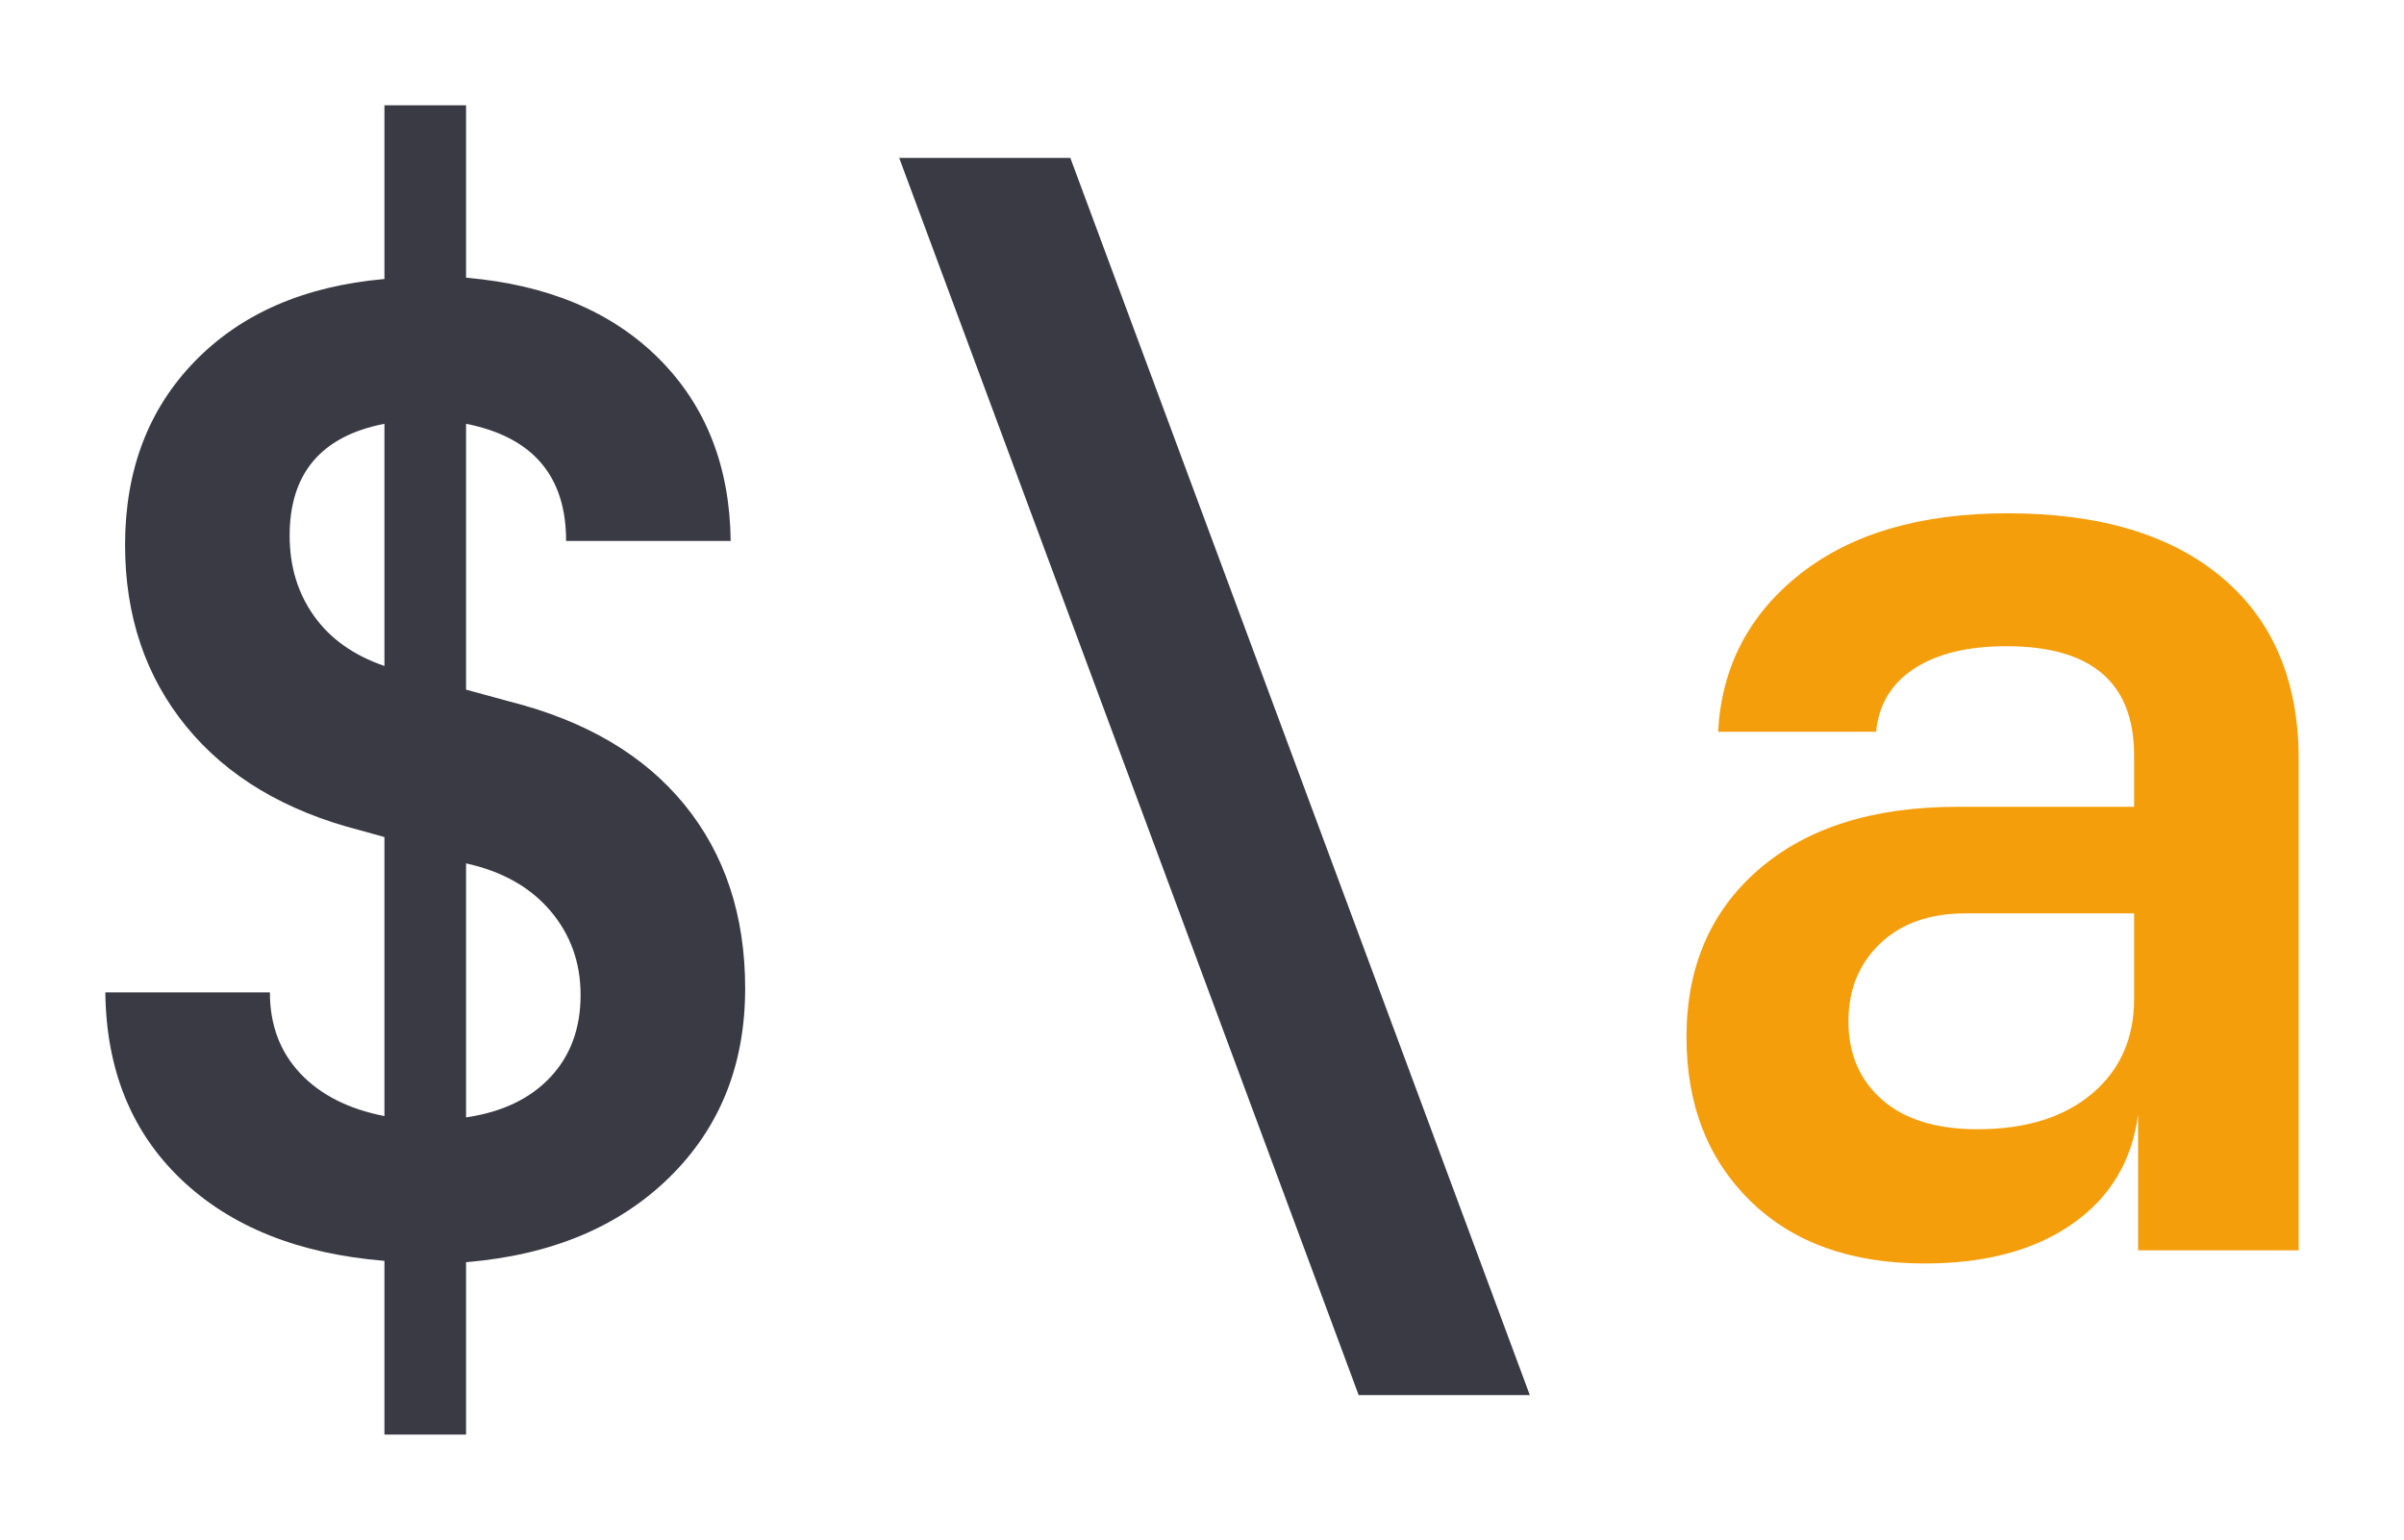
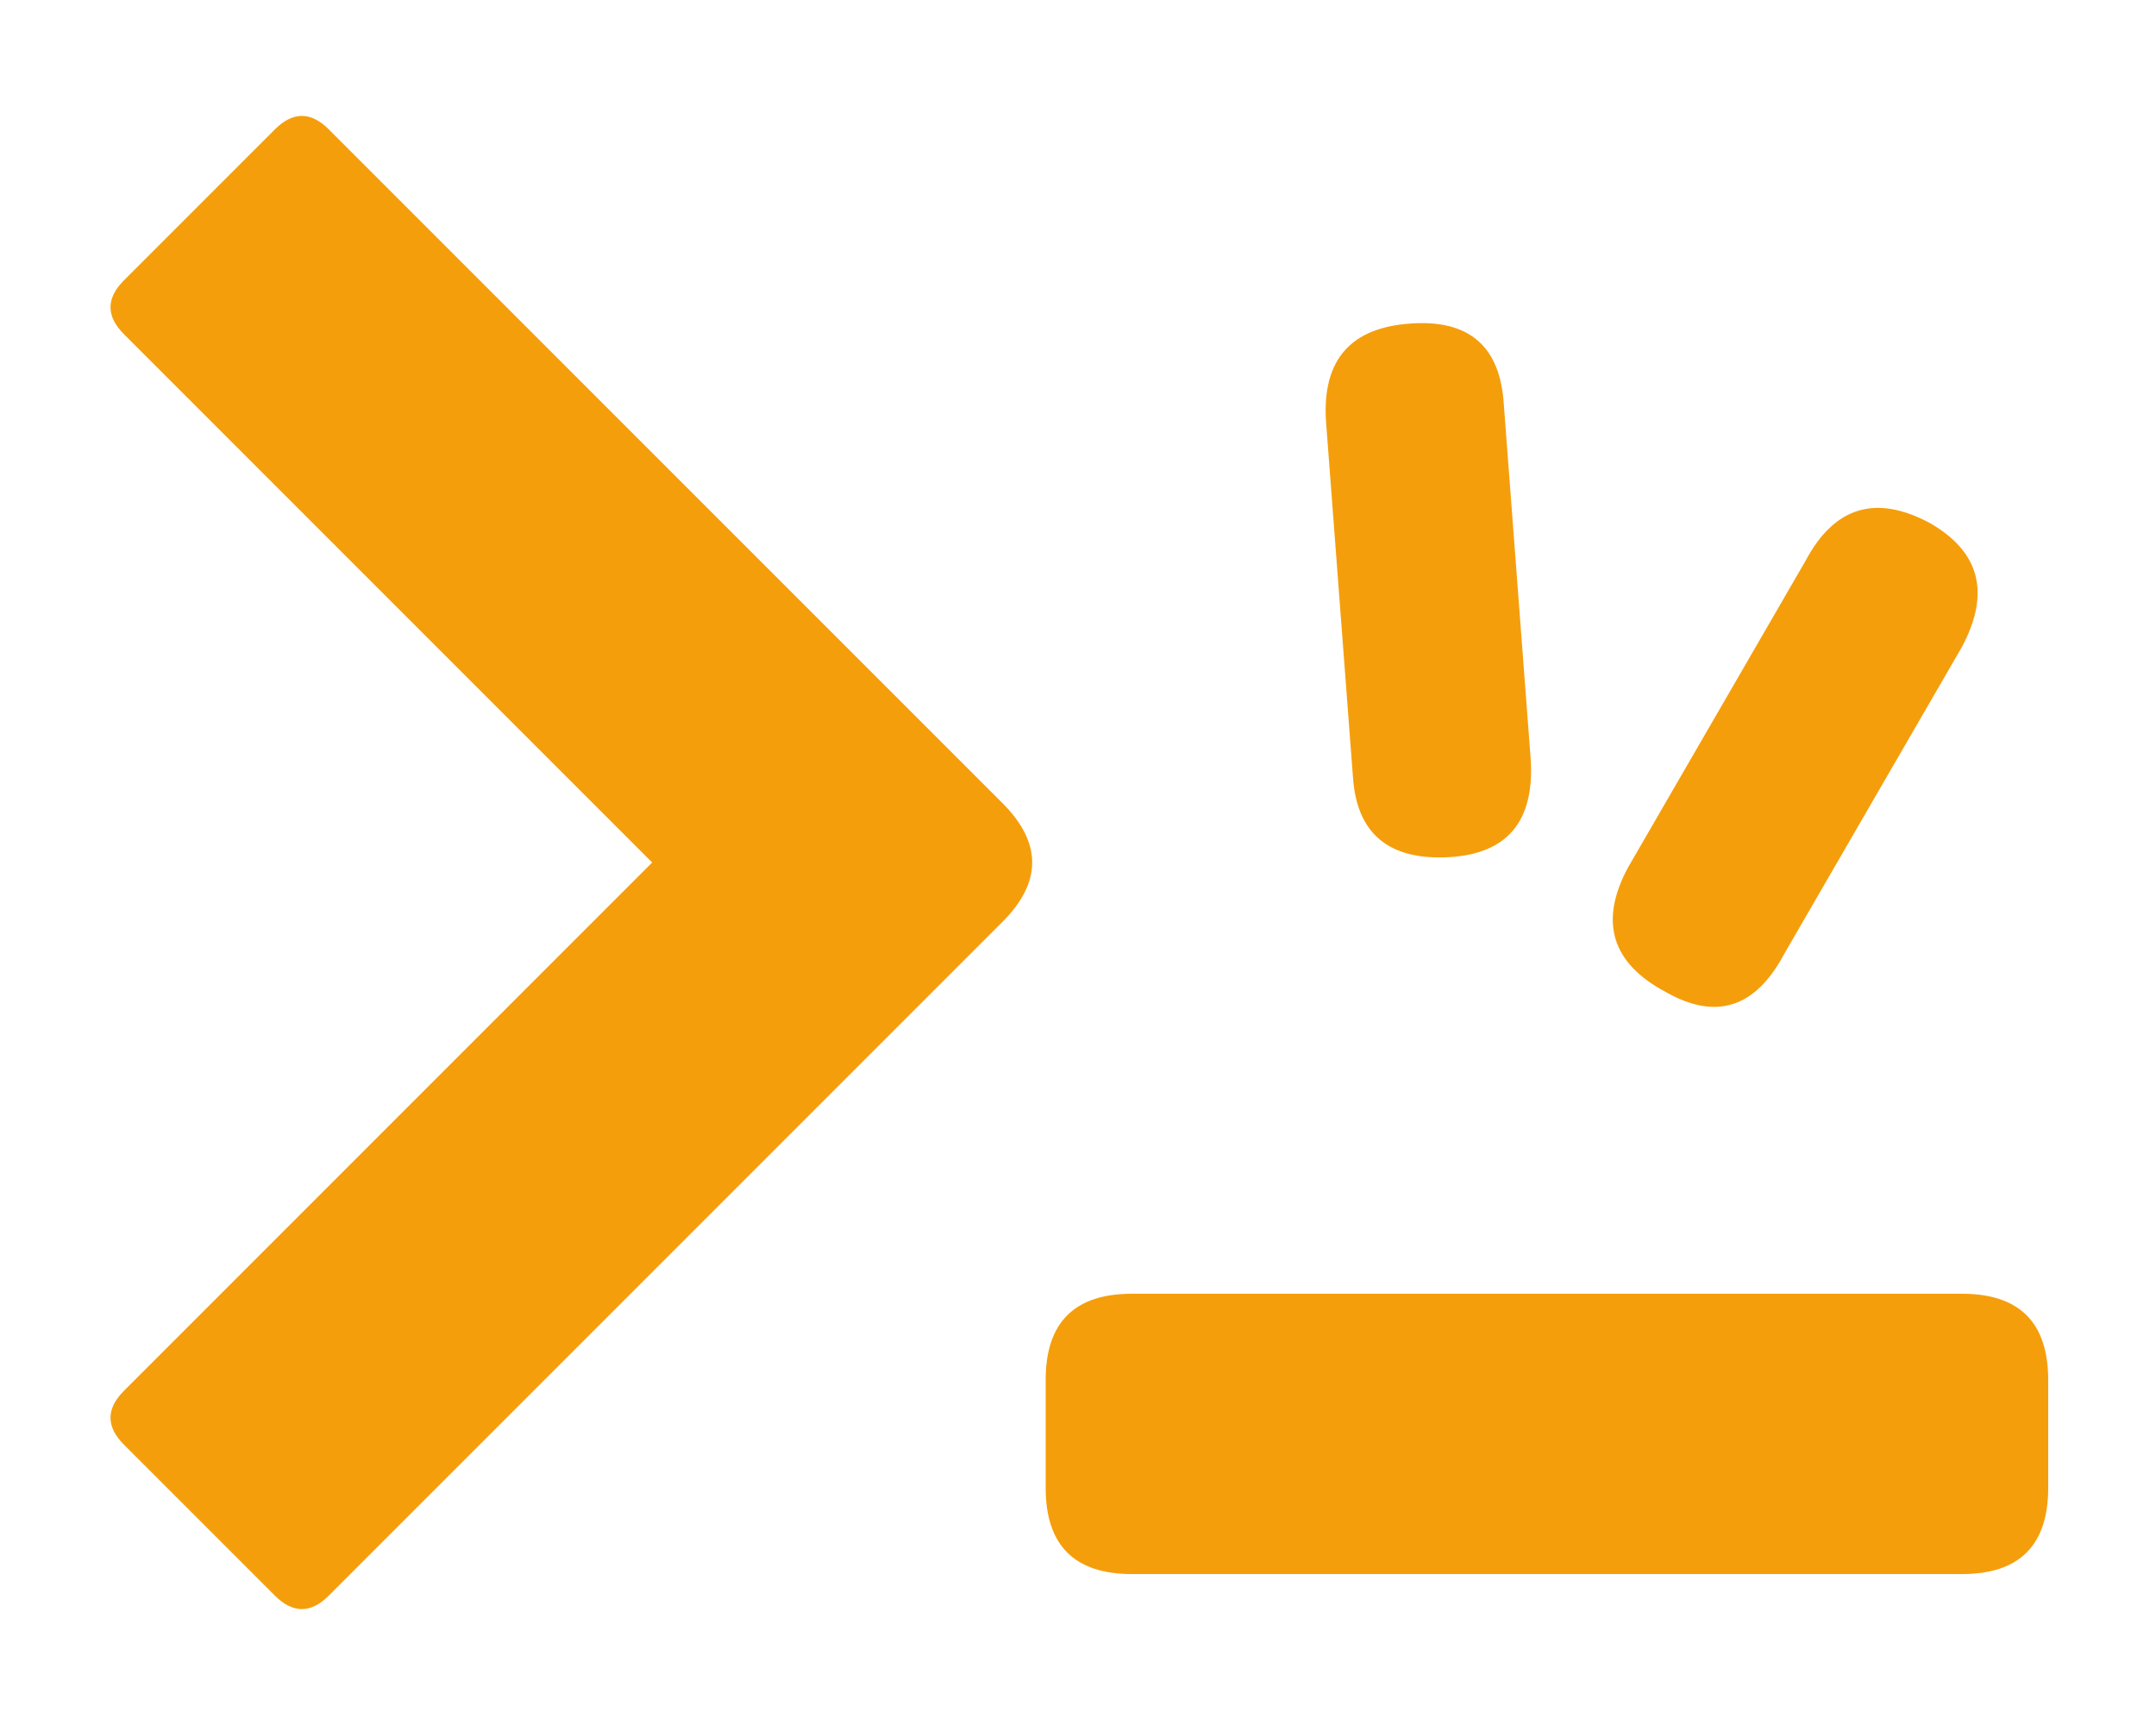
- <svg xmlns="http://www.w3.org/2000/svg" viewBox="-6.9 -285 547.8 351">
-   <path d="M99.300 42L80.700 42L80.700 2.400Q51.300 0 34.350-16.200Q17.400-32.400 17.100-58.800L54.600-58.800Q54.600-47.700 61.500-40.350Q68.400-33 80.700-30.600L80.700-94.200L75.300-95.700Q49.500-102.300 35.550-119.400Q21.600-136.500 21.600-160.800Q21.600-186.300 37.500-202.650Q53.400-219 80.700-221.400L80.700-261L99.300-261L99.300-221.700Q127.200-219.300 143.250-203.250Q159.300-187.200 159.600-161.700L122.100-161.700Q122.100-183.900 99.300-188.400L99.300-127.800L109.200-125.100Q135.300-118.500 149.100-101.550Q162.900-84.600 162.900-59.700Q162.900-33.600 145.650-16.650Q128.400 0.300 99.300 2.700L99.300 42M59.100-162.900Q59.100-152.400 64.650-144.600Q70.200-136.800 80.700-133.200L80.700-188.400Q59.100-184.200 59.100-162.900M99.300-88.200L99.300-30.300Q111.600-32.100 118.500-39.450Q125.400-46.800 125.400-58.200Q125.400-69.300 118.500-77.400Q111.600-85.500 99.300-88.200" fill="#3A3A44" />
-   <path d="M341.700 33L302.700 33L198-249L237-249" fill="#3A3A44" />
-   <path d="M431.700 3Q406.500 3 391.950-11.250Q377.400-25.500 377.400-48.600Q377.400-72.600 393.900-86.850Q410.400-101.100 439.200-101.100L479.400-101.100L479.400-112.800Q479.400-137.700 450.300-137.700Q437.100-137.700 429.300-132.600Q421.500-127.500 420.600-118.200L384.600-118.200Q385.800-140.400 403.350-154.200Q420.900-168 450.600-168Q482.100-168 499.500-153.300Q516.900-138.600 516.900-111.900L516.900 0L480.300 0L480.300-30.900Q478.200-15 465.300-6Q452.400 3 431.700 3M443.700-27.600Q460.200-27.600 469.800-35.700Q479.400-43.800 479.400-57.300L479.400-76.800L441-76.800Q428.700-76.800 421.500-69.900Q414.300-63 414.300-52.200Q414.300-41.100 421.950-34.350Q429.600-27.600 443.700-27.600" fill="#F59E0B" />
+ <svg xmlns="http://www.w3.org/2000/svg" viewBox="-20 -20 400 320">
+   <path d="M31 4Q36 -1 41 4L166 129Q177 140 166 151L41 276Q36 281 31 276L3 248Q-2 243 3 238L101 140L3 42Q-2 37 3 32Z" fill="#F59E0B" />
+   <path d="M190 220H344Q360 220 360 236V256Q360 272 344 272H190Q174 272 174 256V236Q174 220 190 220Z" fill="#F59E0B" />
+   <path d="M242 40Q258 39 259 55L264 121Q265 138 249 139Q232 140 231 124L226 58Q225 41 242 40Z" fill="#F59E0B" />
+   <path d="M338 77Q352 85 344 100L311 157Q303 172 289 164Q274 156 282 141L315 84Q323 69 338 77Z" fill="#F59E0B" />
</svg>
